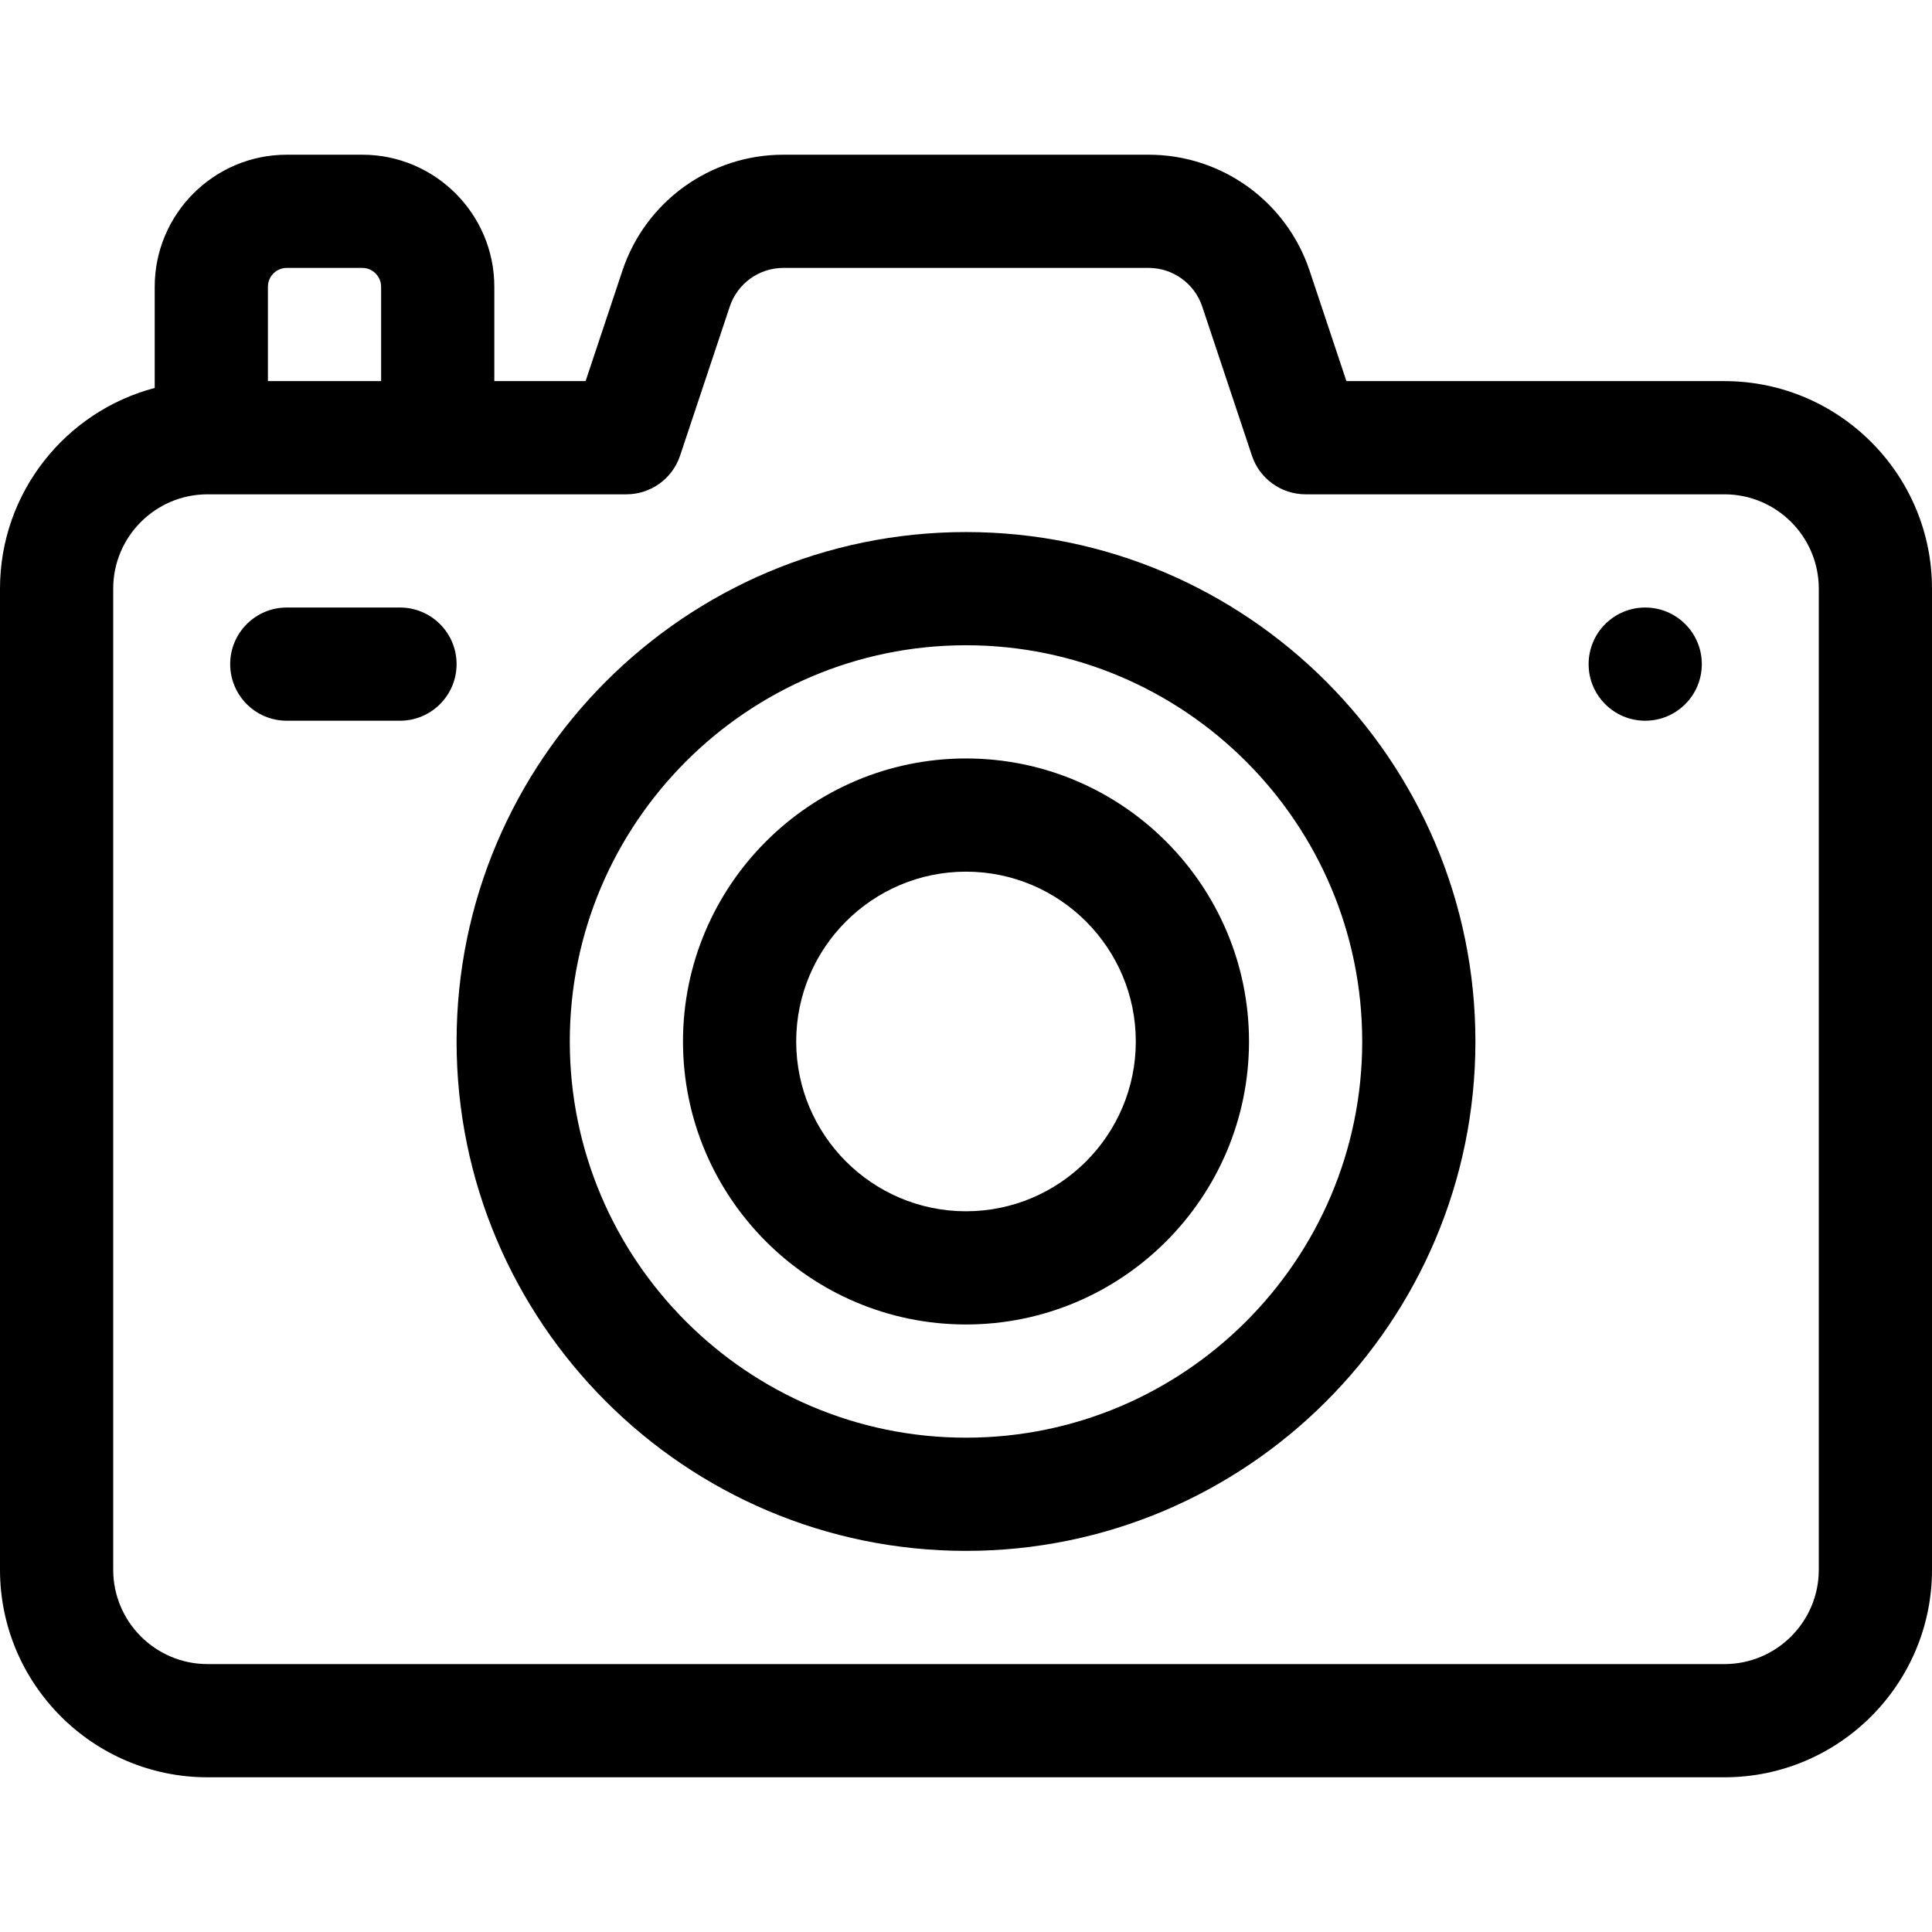
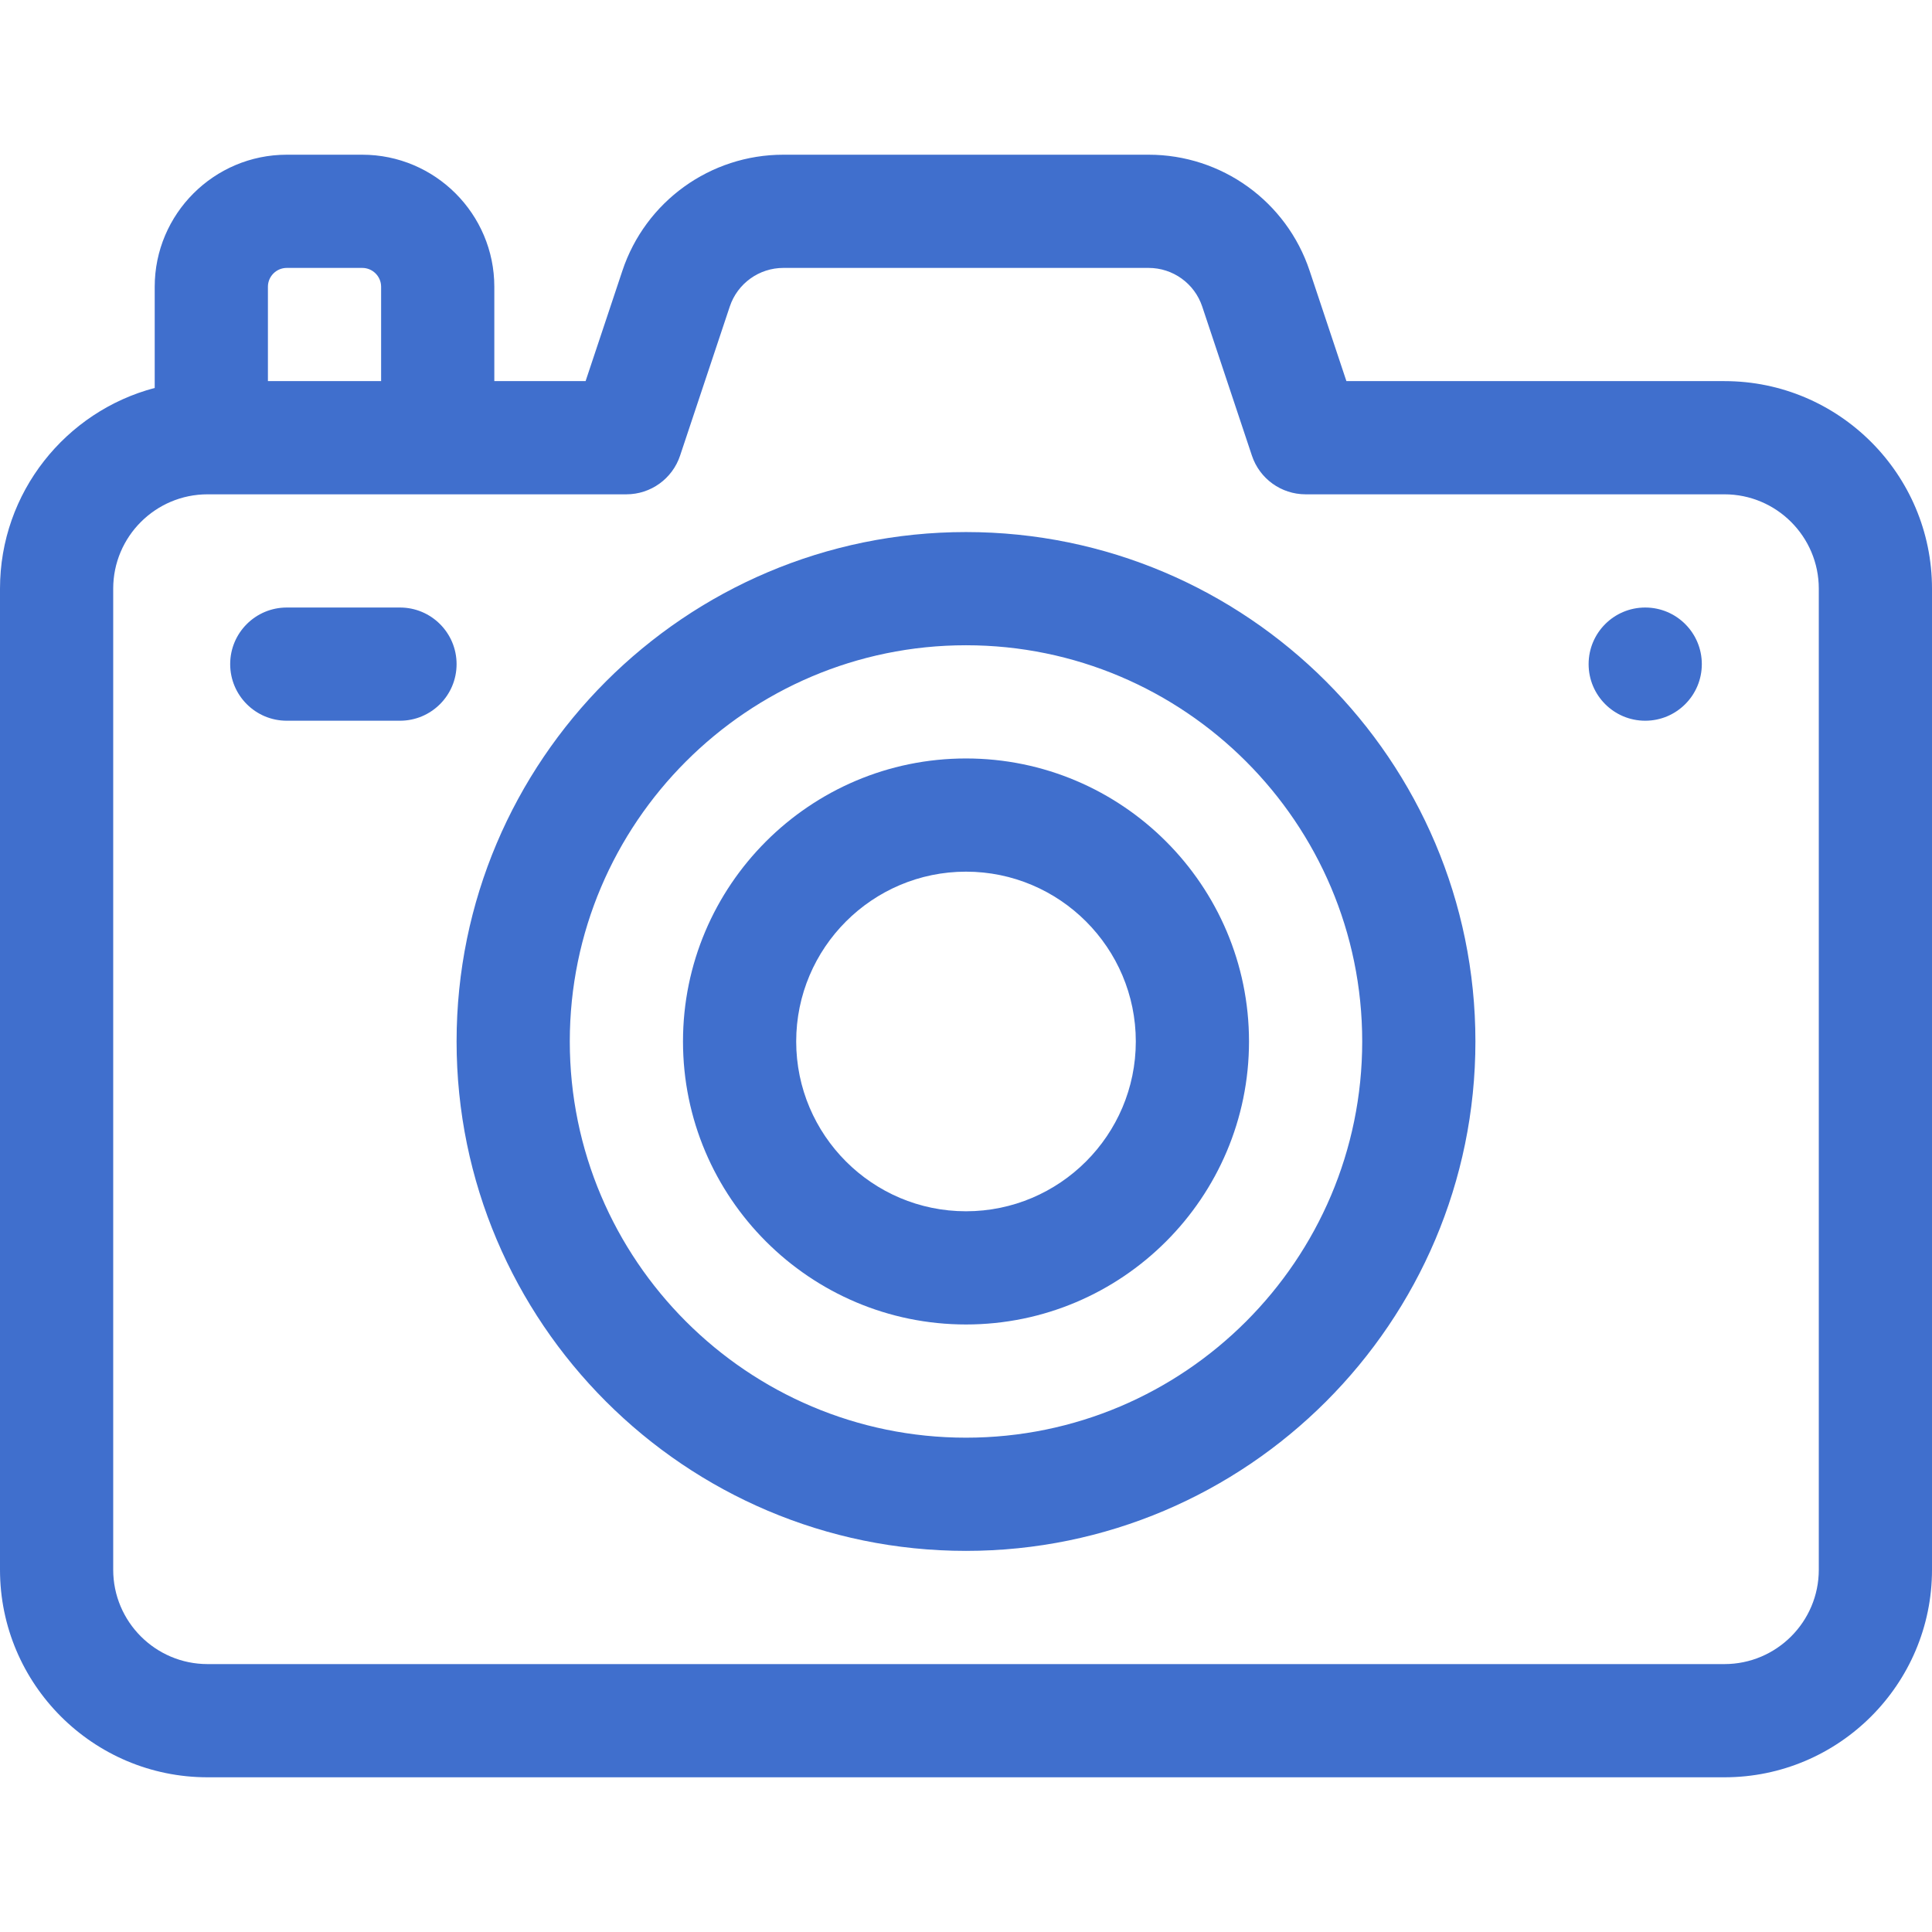
- <svg xmlns="http://www.w3.org/2000/svg" height="512" width="512">
+ <svg xmlns="http://www.w3.org/2000/svg" fill="rgb(64, 111, 205)" height="512" width="512">
  <path d="M457 101H356.812l-9.743-29.23A44.946 44.946 0 00304.377 41h-96.754a44.943 44.943 0 00-42.691 30.77L155.188 101H131V76c0-19.299-15.701-35-35-35H76c-19.299 0-35 15.701-35 35v26.812C17.432 109.02 0 130.51 0 156v260c0 30.327 24.673 55 55 55h402c30.327 0 55-24.673 55-55V156c0-30.327-24.673-55-55-55zM71 76c0-2.757 2.243-5 5-5h20c2.757 0 5 2.243 5 5v25H71zm411 340c0 13.785-11.215 25-25 25H55c-13.785 0-25-11.215-25-25V156c0-13.785 11.215-25 25-25h111a15 15 0 0014.23-10.257l13.162-39.486A14.983 14.983 0 01207.623 71h96.754a14.98 14.98 0 0114.23 10.256l13.162 39.487A15.002 15.002 0 00346 131h111c13.785 0 25 11.215 25 25z" />
  <circle cx="436" cy="176" r="15" />
  <path d="M106 161H76c-8.284 0-15 6.716-15 15s6.716 15 15 15h30c8.284 0 15-6.716 15-15s-6.716-15-15-15zM256 411c-74.439 0-135-60.561-135-135s60.561-135 135-135 135 60.561 135 135-60.561 135-135 135zm0-240c-57.897 0-105 47.103-105 105s47.103 105 105 105 105-47.103 105-105-47.103-105-105-105z" />
  <path d="M256 351c-41.355 0-75-33.645-75-75s33.645-75 75-75 75 33.645 75 75-33.645 75-75 75zm0-120c-24.813 0-45 20.187-45 45s20.187 45 45 45 45-20.187 45-45-20.187-45-45-45z" />
</svg>
